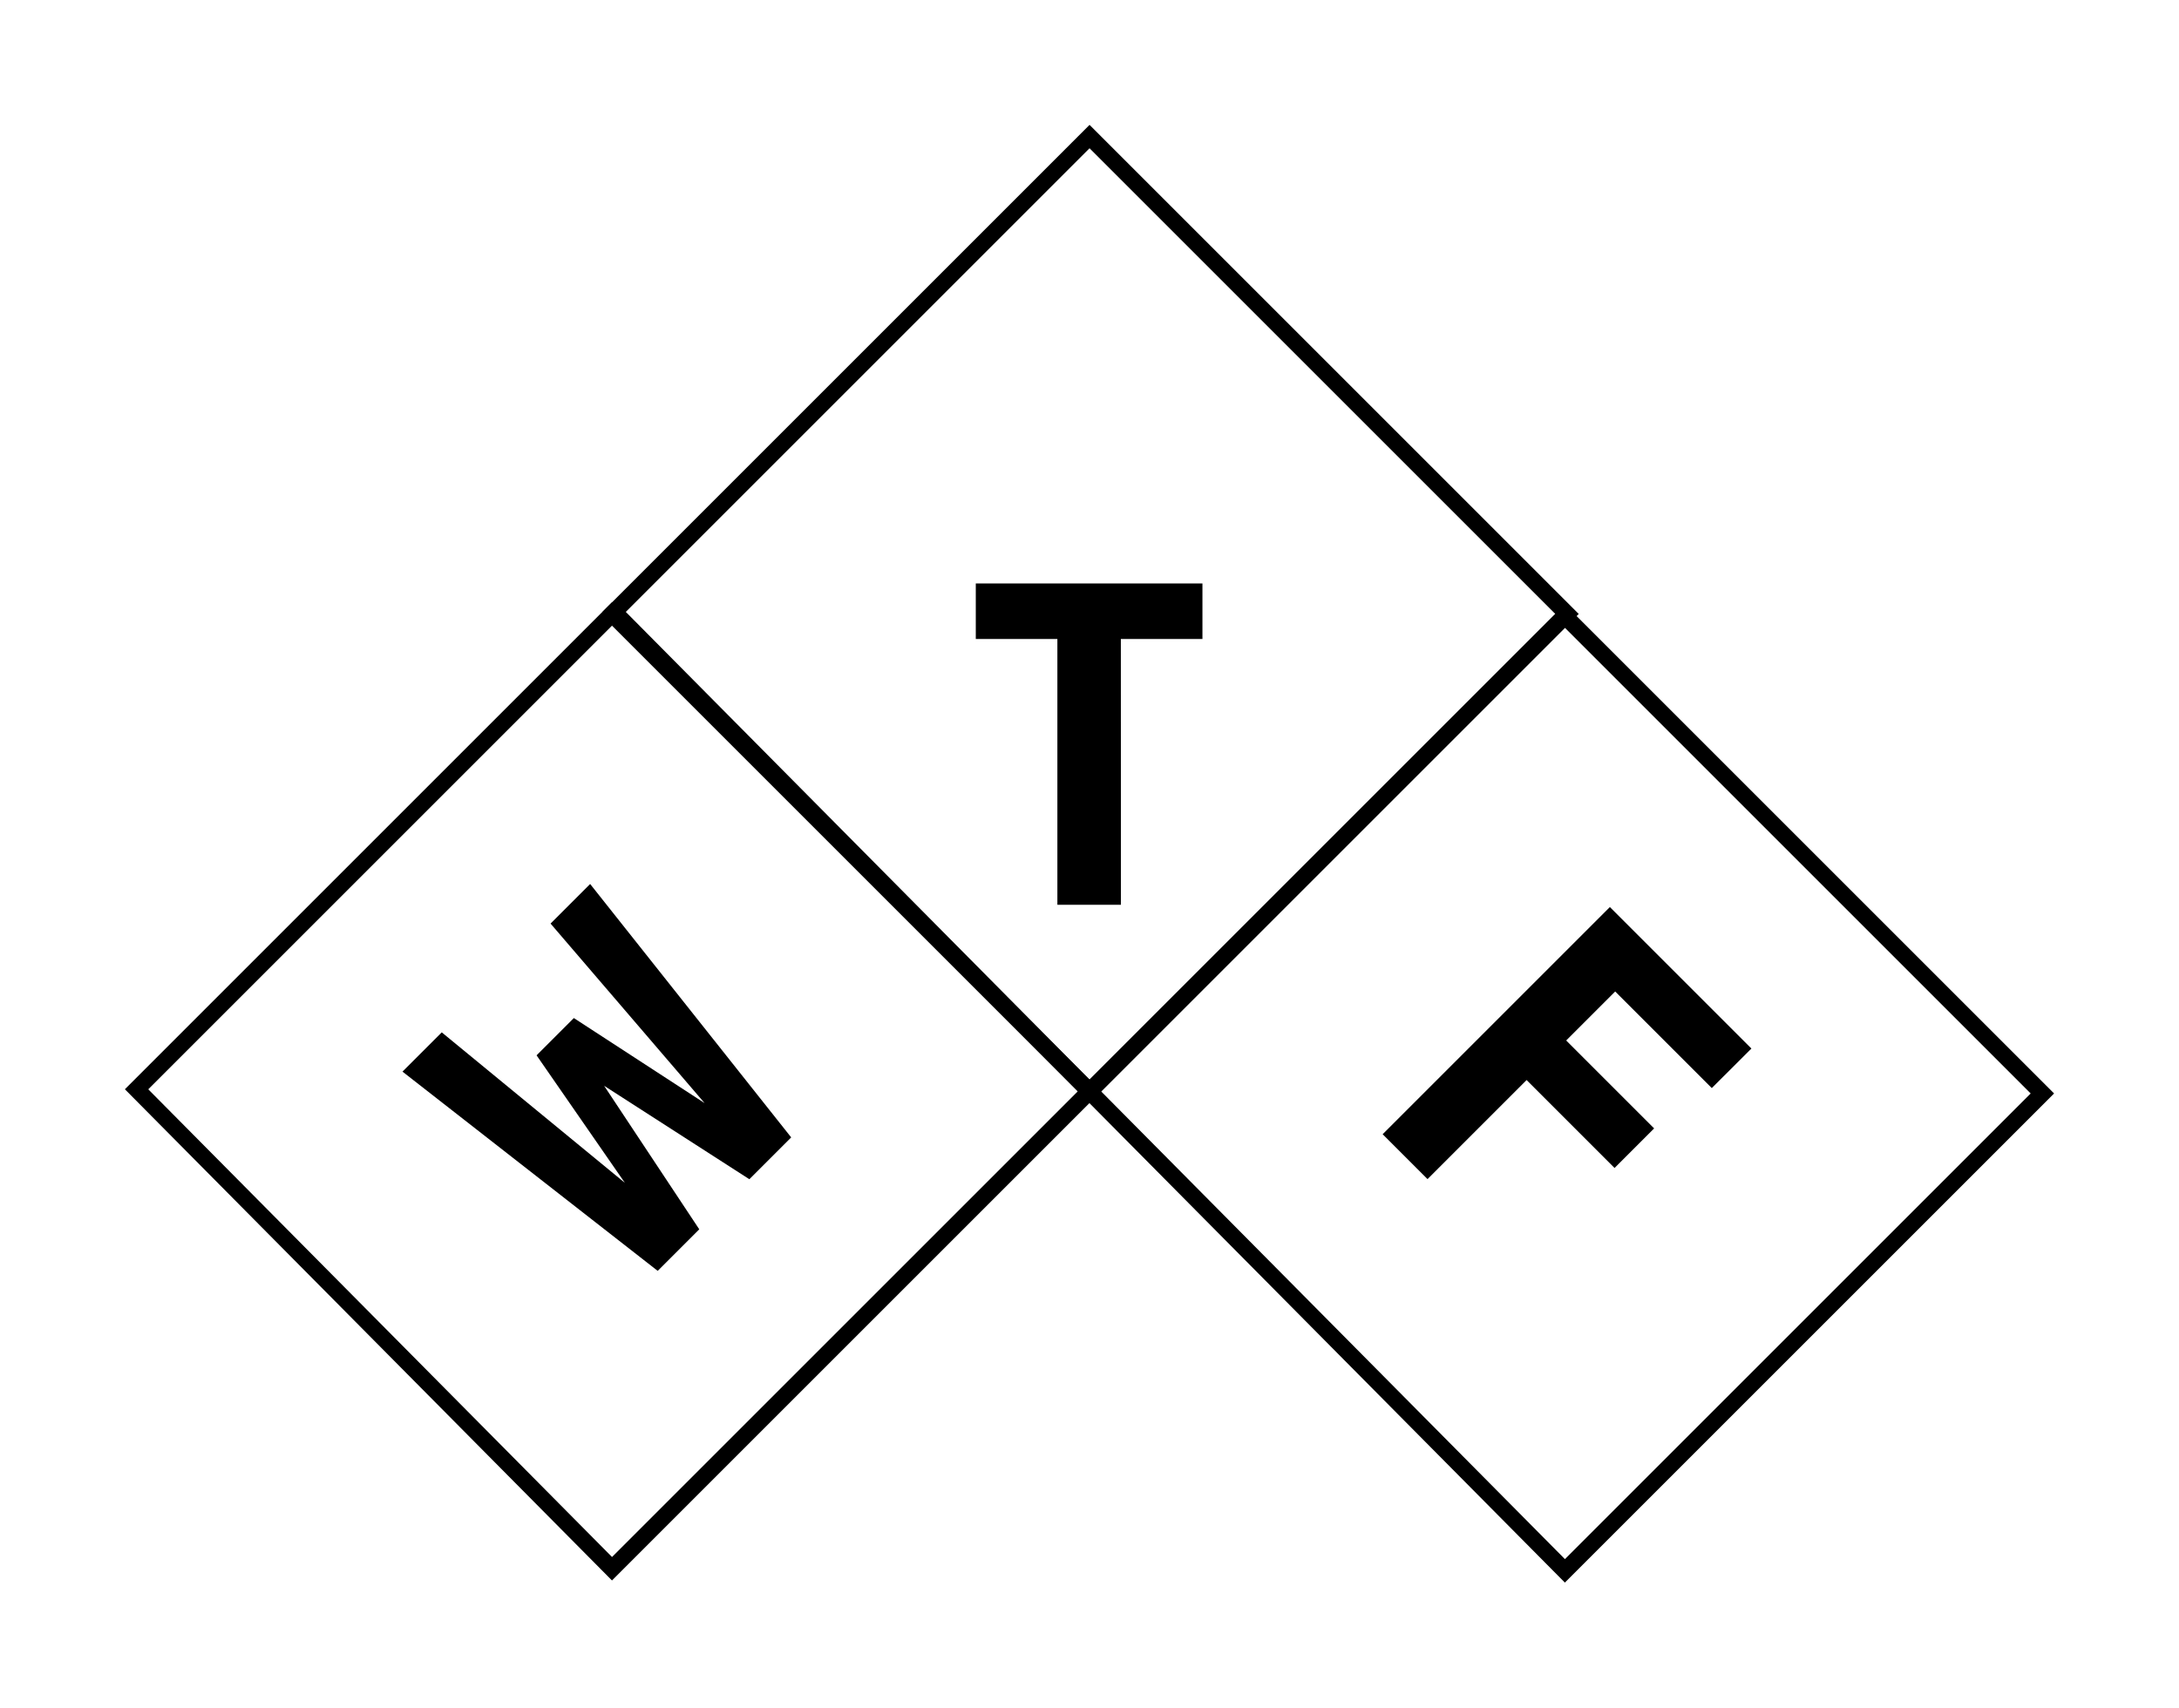
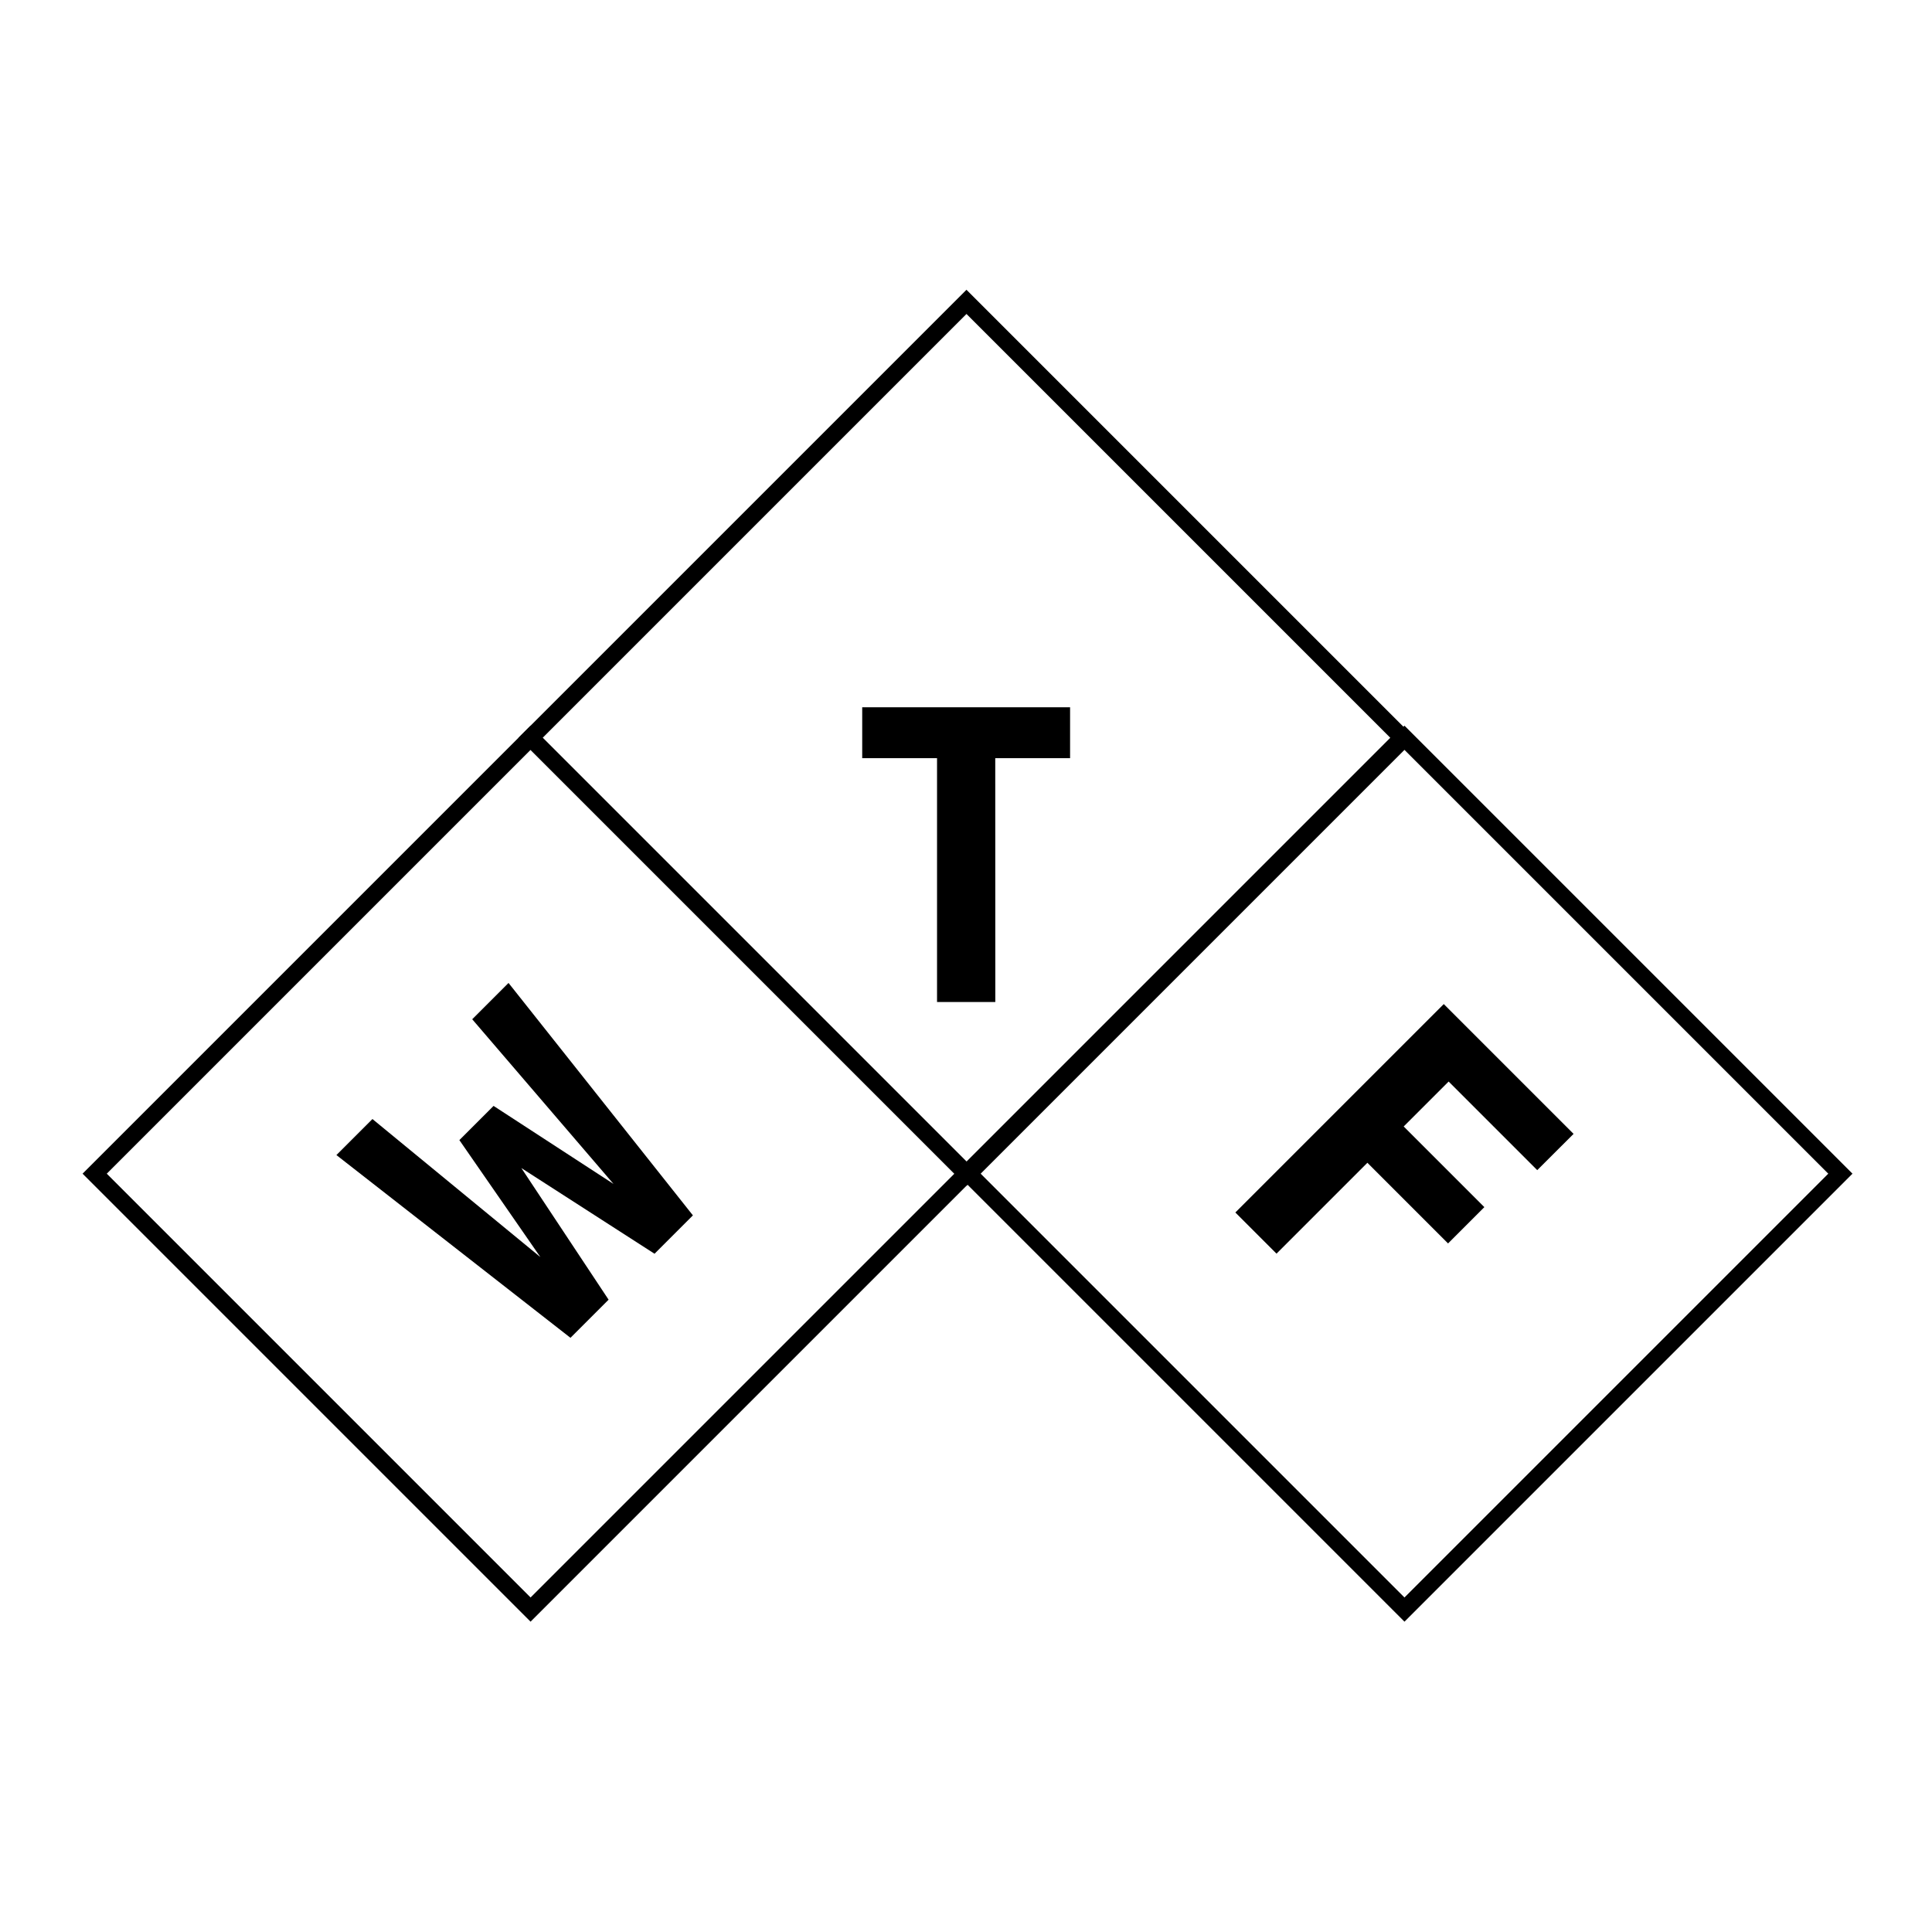
- <svg xmlns="http://www.w3.org/2000/svg" width="34.879mm" height="27.337mm" viewBox="0 0 34.879 27.337" version="1.1" id="svg8">
+ <svg xmlns="http://www.w3.org/2000/svg" width="256" height="256" viewBox="0 0 67.733 67.733" version="1.1" id="svg8">
  <defs id="defs2" />
-   <g id="layer1" transform="translate(-21.5568,-121.8896)">
-     <g aria-label="W" style="font-style:normal;font-variant:normal;font-weight:bold;font-stretch:normal;font-size:10.583px;line-height:1.25;font-family:'DejaVu Sans Mono';-inkscape-font-specification:'DejaVu Sans Mono Bold';letter-spacing:0px;word-spacing:0px;fill:#000000;fill-opacity:1;stroke:none;stroke-width:0.265" id="text4686" transform="rotate(-45,31.04485,139.347)">
+   <g id="layer1" transform="translate(-21.5568,-81.49339)">
+     <g aria-label="W" style="font-style:normal;font-variant:normal;font-weight:bold;font-stretch:normal;font-size:10.583px;line-height:1.25;font-family:'DejaVu Sans Mono';-inkscape-font-specification:'DejaVu Sans Mono Bold';letter-spacing:0px;word-spacing:0px;fill:#000000;fill-opacity:1;stroke:none;stroke-width:0.265" id="text4686" transform="matrix(1.420399,-1.420399,1.420399,1.420399,-202.556,-31.24062)">
      <path d="m 29.104,136.981 h 0.889 l 0.369,3.776 0.444,-2.443 h 0.844 l 0.517,2.443 0.289,-3.776 h 0.896 l -0.593,5.144 h -0.947 l -0.586,-2.701 -0.548,2.701 h -0.941 z" style="font-size:7.056px;stroke-width:0.265" id="path4708" />
    </g>
-     <g aria-label="F" style="font-style:normal;font-variant:normal;font-weight:bold;font-stretch:normal;font-size:10.583px;line-height:1.25;font-family:'DejaVu Sans Mono';-inkscape-font-specification:'DejaVu Sans Mono Bold';letter-spacing:0px;word-spacing:0px;fill:#000000;fill-opacity:1;stroke:none;stroke-width:0.265" id="text4690" transform="rotate(45,46.66475,139.3037)">
+     <g aria-label="F" style="font-style:normal;font-variant:normal;font-weight:bold;font-stretch:normal;font-size:10.583px;line-height:1.25;font-family:'DejaVu Sans Mono';-inkscape-font-specification:'DejaVu Sans Mono Bold';letter-spacing:0px;word-spacing:0px;fill:#000000;fill-opacity:1;stroke:none;stroke-width:0.265" id="text4690" transform="matrix(1.420399,1.420399,-1.420399,1.420399,202.4292,-141.6447)">
      <path d="M 48.29,137.687 H 46.103 v 1.109 h 1.991 v 0.896 H 46.103 v 2.243 h -1.016 v -5.144 h 3.204 z" style="font-size:7.056px;stroke-width:0.265" id="path4714" />
    </g>
-     <g aria-label="T" style="font-style:normal;font-variant:normal;font-weight:bold;font-stretch:normal;font-size:10.583px;line-height:1.25;font-family:'DejaVu Sans Mono';-inkscape-font-specification:'DejaVu Sans Mono Bold';letter-spacing:0px;word-spacing:0px;fill:#000000;fill-opacity:1;stroke:none;stroke-width:0.265" id="text4694" transform="translate(0.0140894,1.998952)">
+     <g aria-label="T" style="font-style:normal;font-variant:normal;font-weight:bold;font-stretch:normal;font-size:10.583px;line-height:1.25;font-family:'DejaVu Sans Mono';-inkscape-font-specification:'DejaVu Sans Mono Bold';letter-spacing:0px;word-spacing:0px;fill:#000000;fill-opacity:1;stroke:none;stroke-width:0.265" id="text4694" transform="matrix(2.008748,0,0,2.008748,-22.86454,-153.3059)">
      <path d="M 39.485,134.376 H 38.468 v -4.255 h -1.306 v -0.889 h 3.628 v 0.889 h -1.306 z" style="font-size:7.056px;stroke-width:0.265" id="path4711" />
    </g>
-     <path style="fill:none;stroke:#000000;stroke-width:0.265px;stroke-linecap:butt;stroke-linejoin:miter;stroke-opacity:1" d="m 31.387,131.686 7.61,-7.61 7.643,7.643 -7.643,7.643 z" id="path844" />
-     <path id="path846" d="m 38.996,139.363 7.61,-7.61 7.643,7.643 -7.643,7.643 z" style="fill:none;stroke:#000000;stroke-width:0.265px;stroke-linecap:butt;stroke-linejoin:miter;stroke-opacity:1" />
-     <path style="fill:none;stroke:#000000;stroke-width:0.265px;stroke-linecap:butt;stroke-linejoin:miter;stroke-opacity:1" d="m 23.743,139.329 7.61,-7.61 7.643,7.643 -7.643,7.643 z" id="path848" />
+     <rect style="opacity:1;vector-effect:none;fill:none;fill-opacity:1;stroke:#000000;stroke-width:0.6;stroke-linecap:round;stroke-linejoin:miter;stroke-miterlimit:4;stroke-dasharray:none;stroke-dashoffset:0;stroke-opacity:1;paint-order:stroke markers fill" id="rect829" width="21.612" height="21.612" x="104.31" y="25.906" transform="rotate(45)" />
+     <rect transform="rotate(45)" y="25.854" x="125.974" height="21.612" width="21.612" id="rect831" style="opacity:1;vector-effect:none;fill:none;fill-opacity:1;stroke:#000000;stroke-width:0.6;stroke-linecap:round;stroke-linejoin:miter;stroke-miterlimit:4;stroke-dasharray:none;stroke-dashoffset:0;stroke-opacity:1;paint-order:stroke markers fill" />
+     <rect style="opacity:1;vector-effect:none;fill:none;fill-opacity:1;stroke:#000000;stroke-width:0.6;stroke-linecap:round;stroke-linejoin:miter;stroke-miterlimit:4;stroke-dasharray:none;stroke-dashoffset:0;stroke-opacity:1;paint-order:stroke markers fill" id="rect833" width="21.612" height="21.612" x="104.31" y="47.518" transform="rotate(45)" />
  </g>
</svg>
